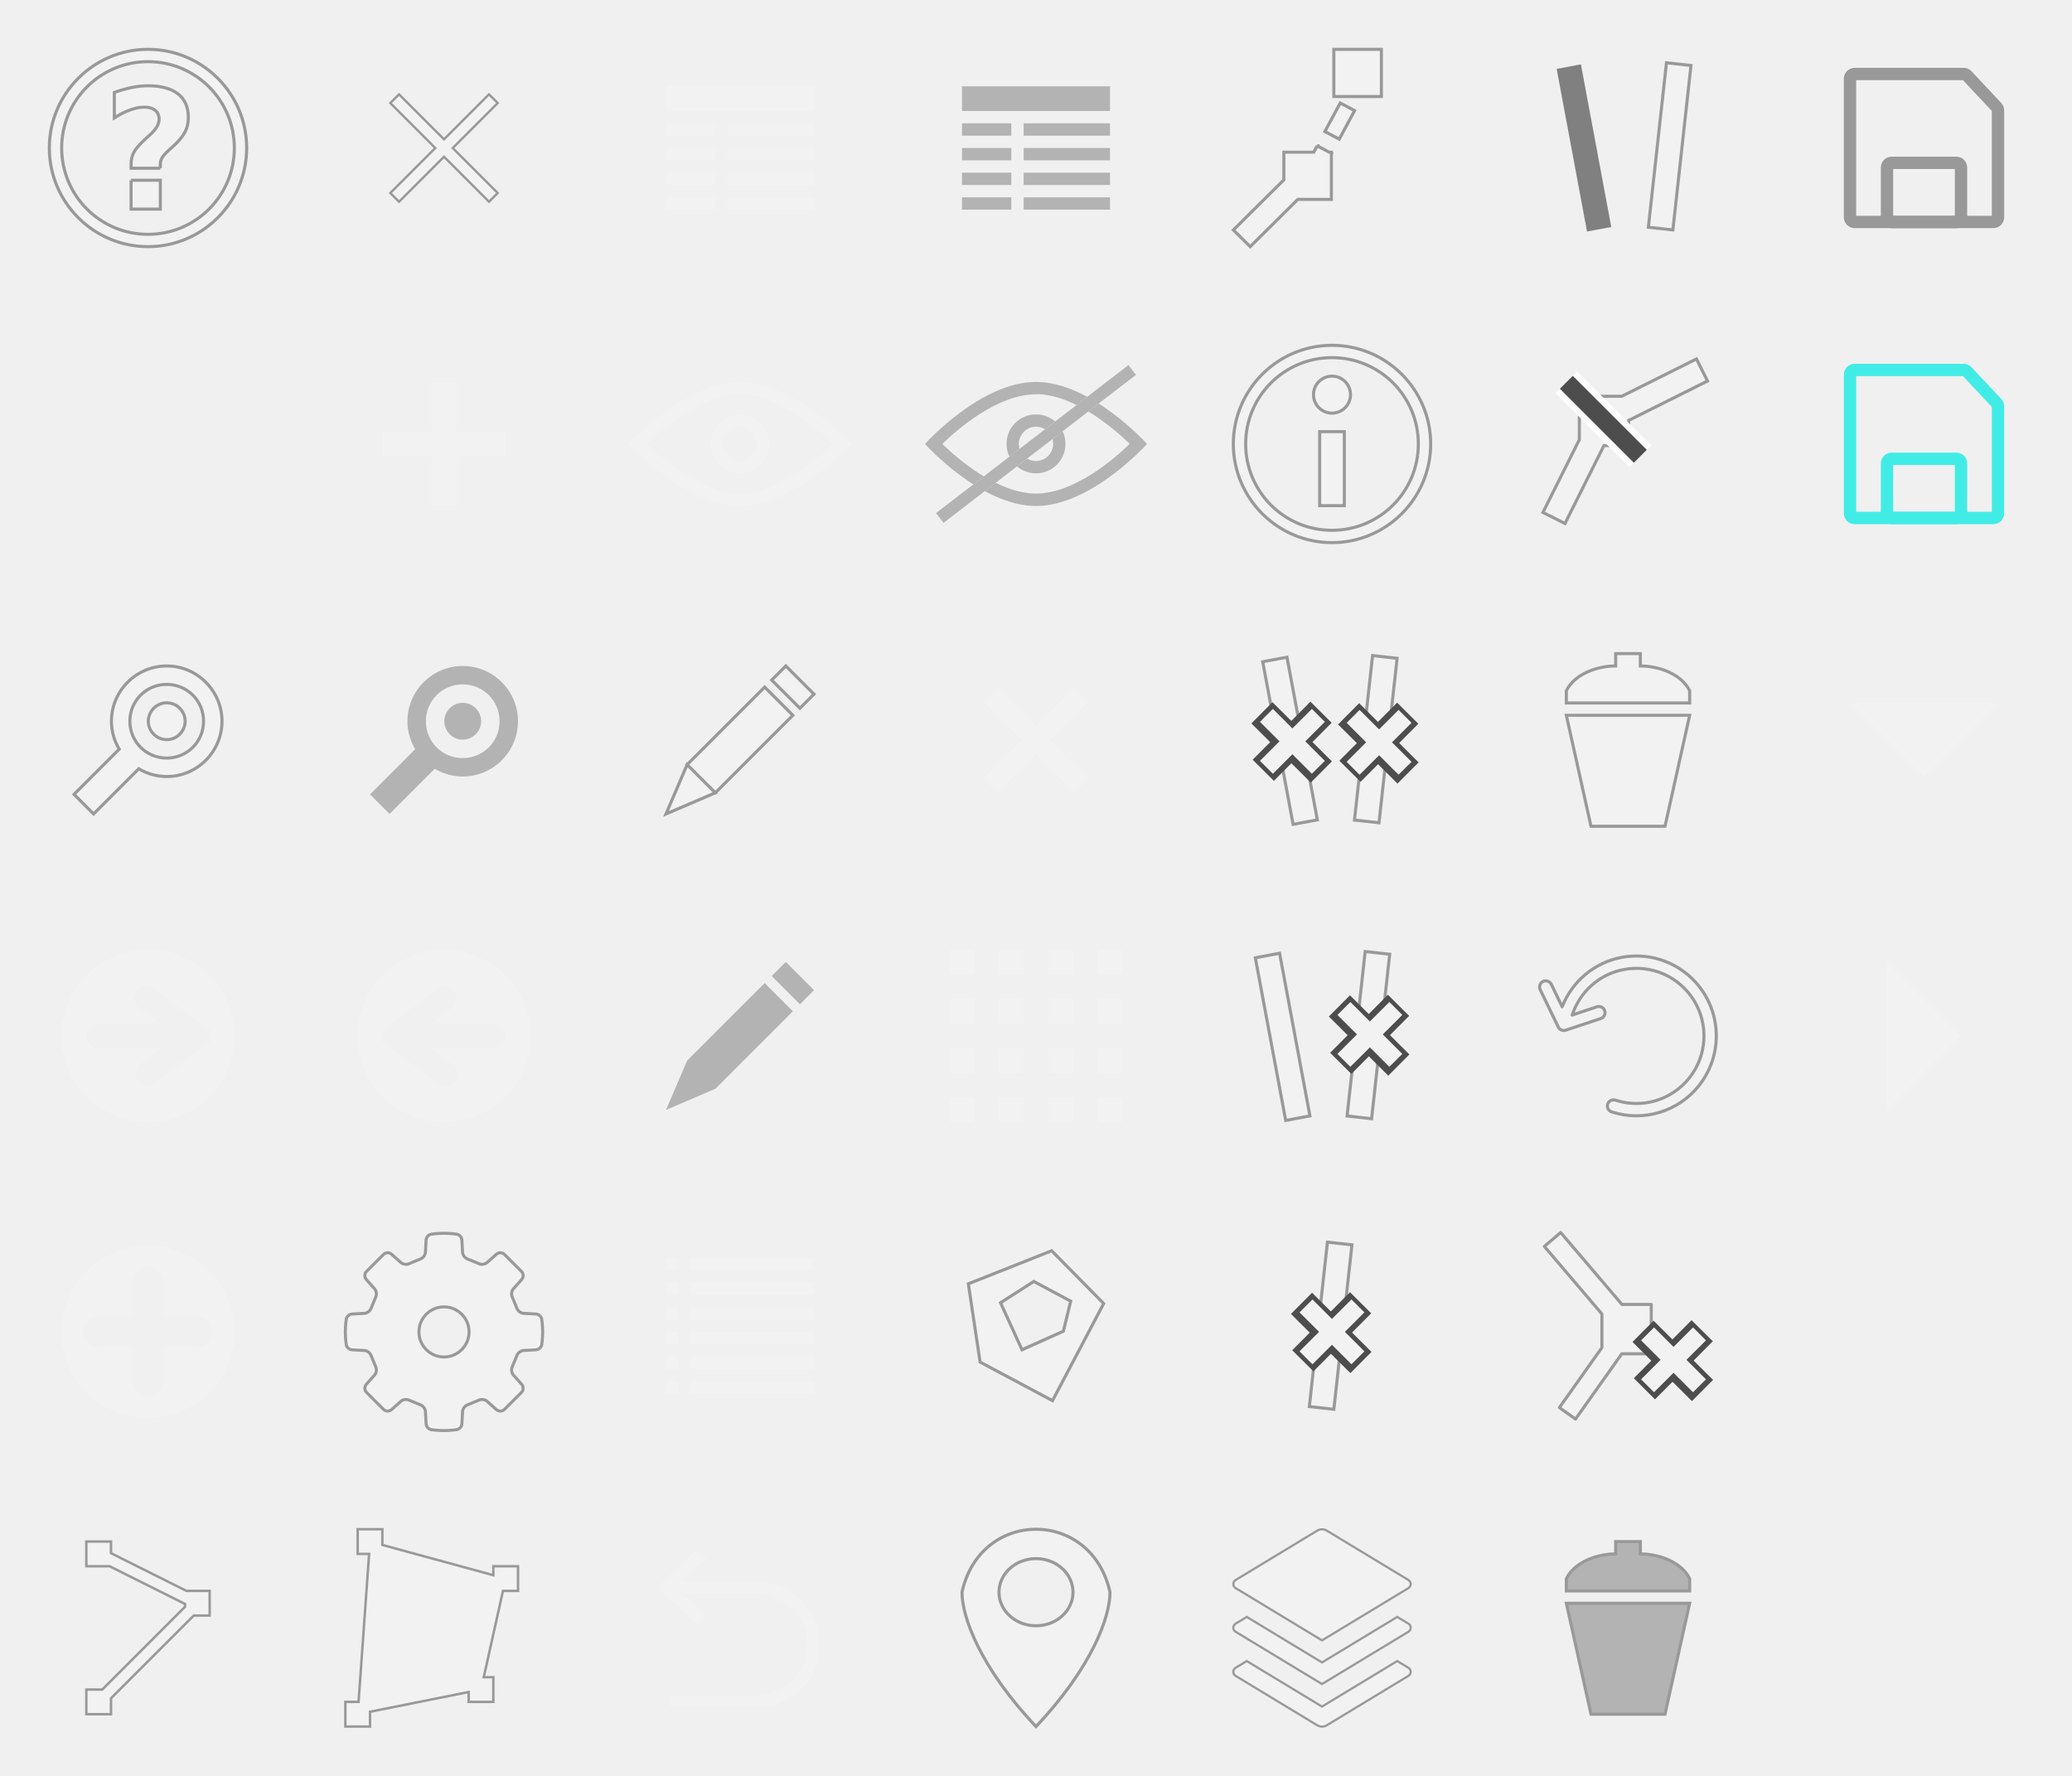
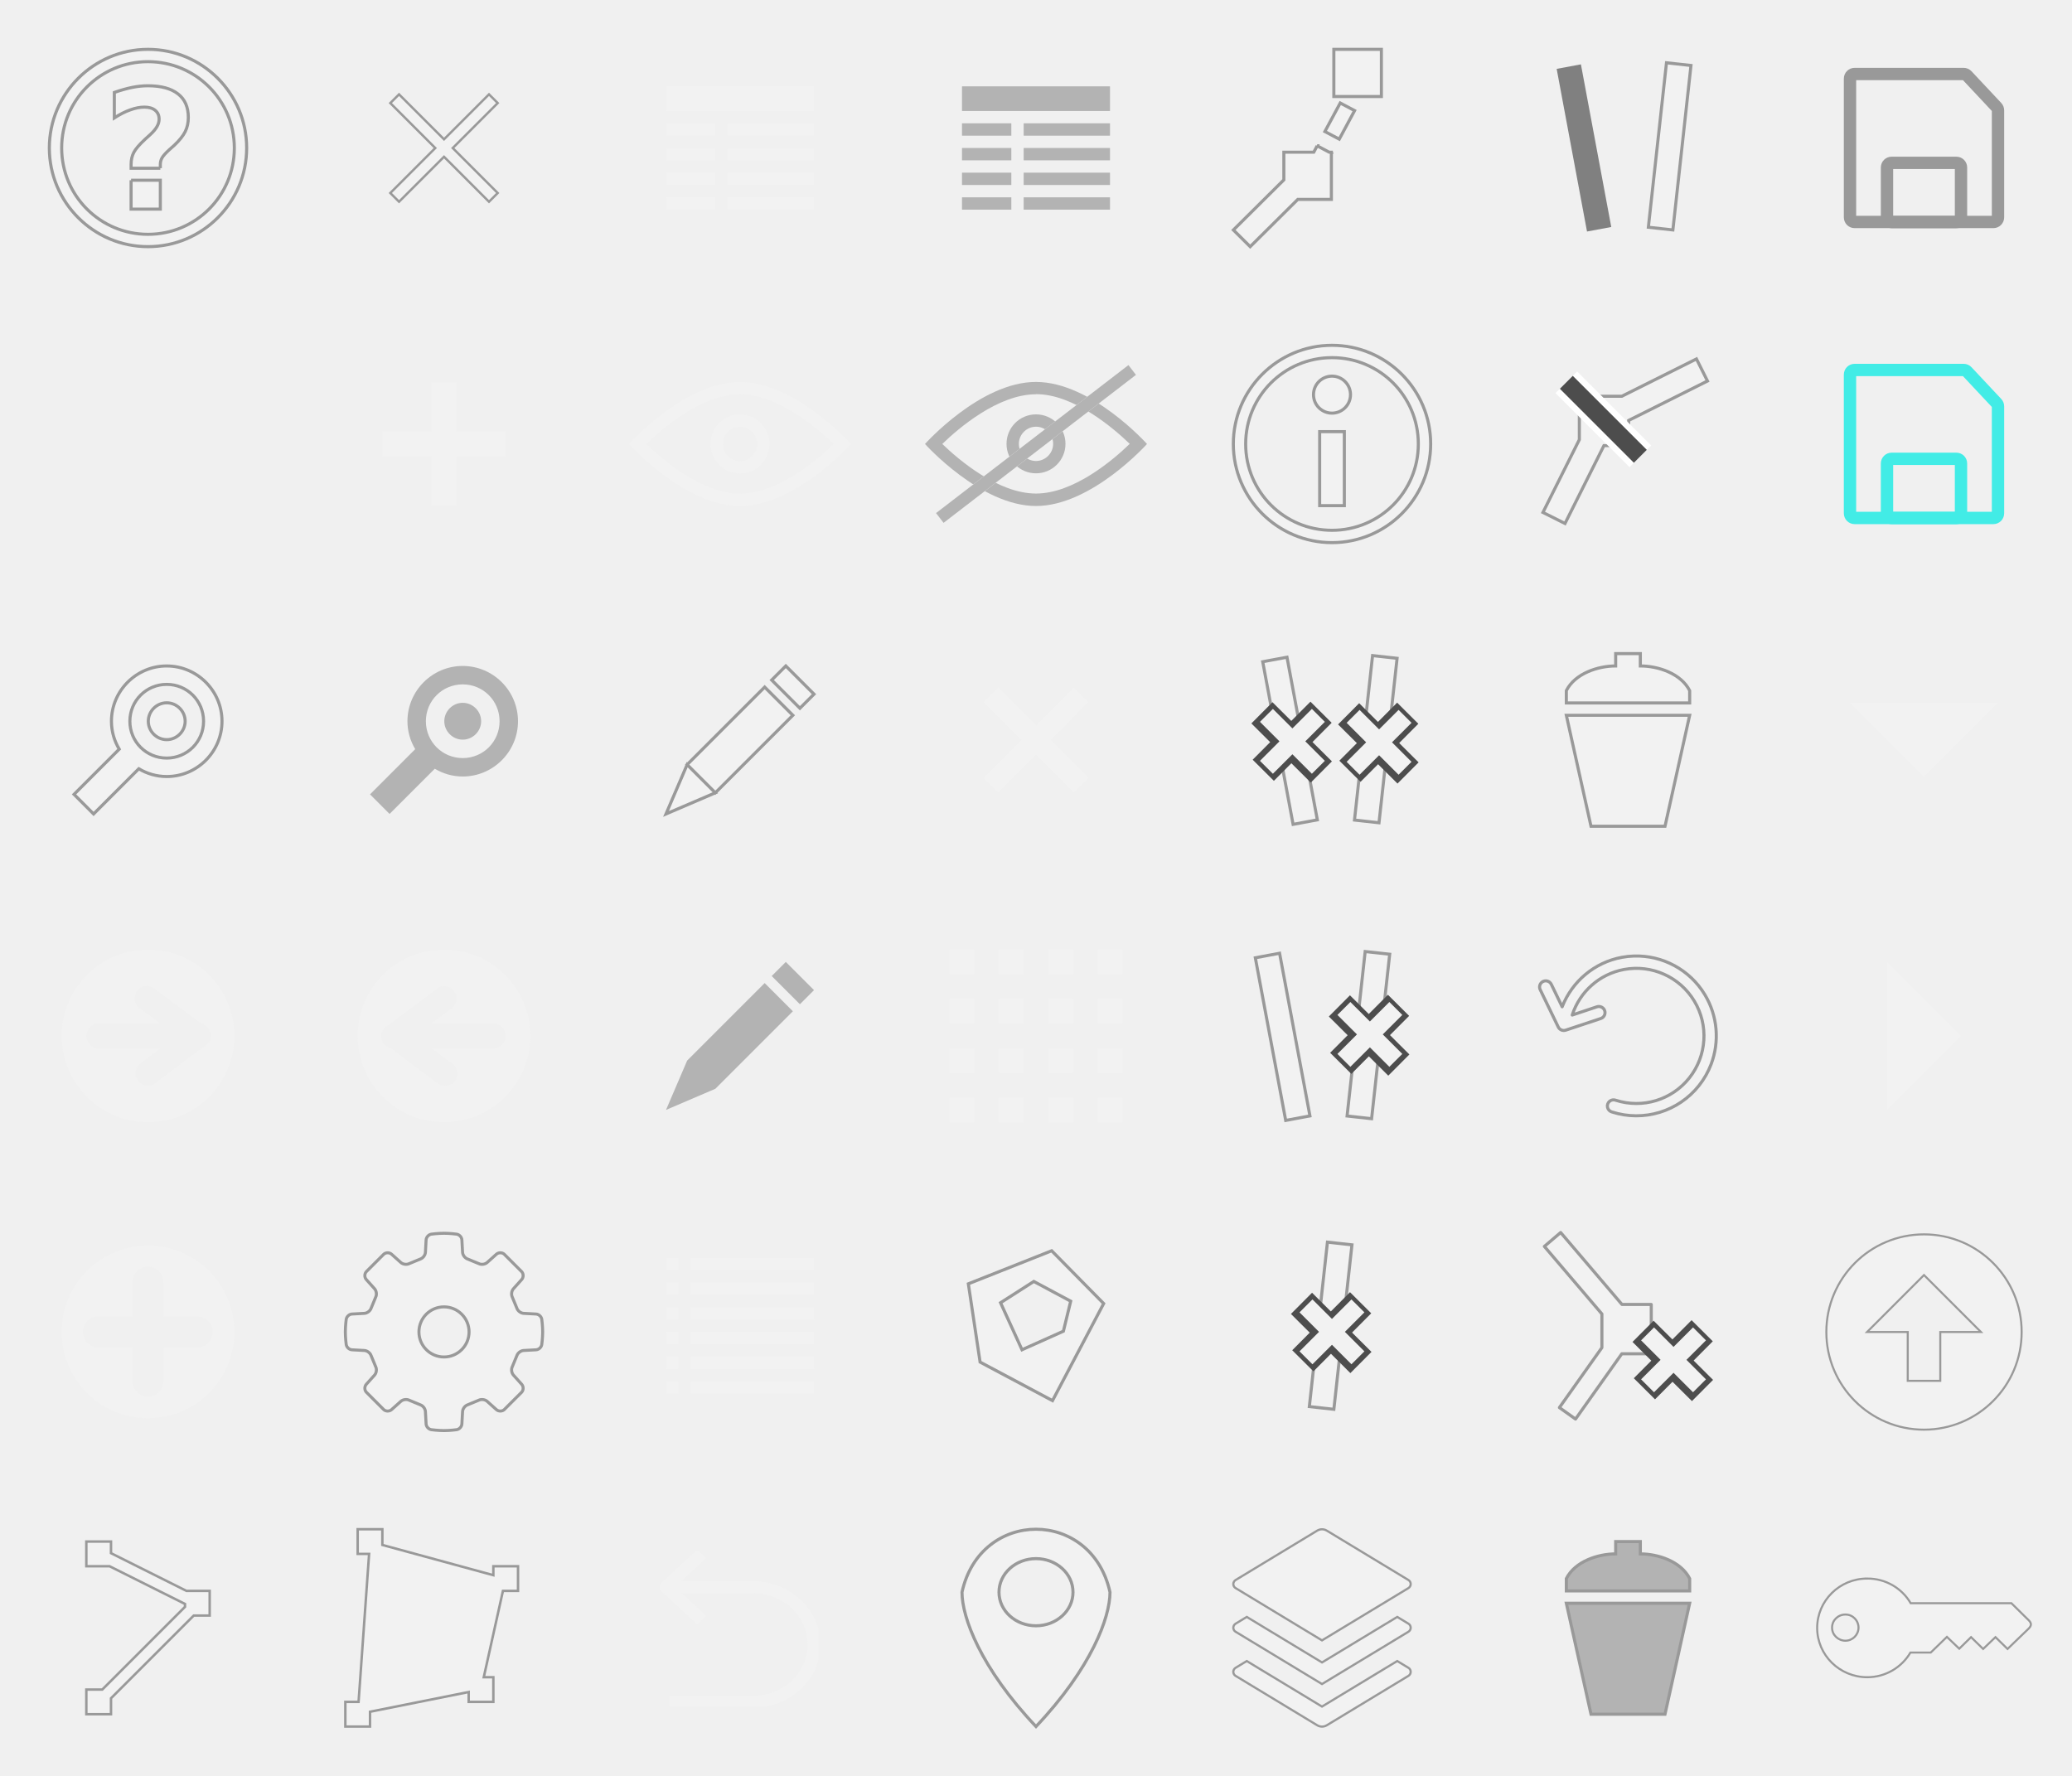
<svg xmlns="http://www.w3.org/2000/svg" id="svg2" width="168" height="144" version="1.1">
  <defs id="defs4">
    <clipPath id="clip0_241_10857">
      <rect id="rect586" width="18.05" height="19.01" fill="#fff" />
    </clipPath>
    <clipPath id="clip0_576_2753">
      <rect id="rect2" width="18" height="10.07" fill="#fff" />
    </clipPath>
    <clipPath id="clip0_588_799">
      <rect id="rect4" width="18" height="12.79" fill="#fff" />
    </clipPath>
  </defs>
  <g id="layer1" transform="translate(0 -812.36)">
    <text id="text4457" x="5.787" y="897.808" fill="#000000" font-family="sans-serif" letter-spacing="0px" word-spacing="0px" style="line-height:0%" xml:space="preserve">
      <tspan id="tspan4459" x="5.787" y="897.808" font-family="sans-serif" font-size="40px" style="line-height:1.25"> </tspan>
    </text>
    <g id="g3001" transform="translate(-23.256 -119.39)">
      <path id="path3014" d="m35.256 935.75c-4.412 0-8 3.588-8 8 0 4.412 3.588 8 8 8s8-3.588 8-8c0-4.412-3.588-8-8-8zm0 1c3.872 0 7 3.128 7 7 0 3.872-3.128 7-7 7s-7-3.128-7-7c0-3.872 3.128-7 7-7z" color="#000000" color-rendering="auto" fill="#f2f2f2" image-rendering="auto" shape-rendering="auto" solid-color="#000000" stroke="#999" stroke-width=".25" style="isolation:auto;mix-blend-mode:normal;text-decoration-color:#000000;text-decoration-line:none;text-decoration-style:solid;text-indent:0;text-transform:none;white-space:normal" />
      <g id="text3784" transform="translate(27.256 -100.61)" fill="#4d4d4d">
        <path id="path3789" d="m9 1046h-2.37v-0.322c0-0.36 0.072-0.677 0.217-0.954 0.144-0.281 0.449-0.636 0.912-1.066l0.42-0.382c0.249-0.228 0.431-0.443 0.545-0.645 0.118-0.202 0.177-0.404 0.177-0.605-4.6e-6 -0.307-0.105-0.546-0.315-0.717-0.21-0.176-0.503-0.263-0.88-0.263-0.354 0-0.737 0.075-1.149 0.224-0.411 0.145-0.84 0.362-1.287 0.651v-2.066c0.53-0.184 1.013-0.32 1.451-0.408 0.438-0.088 0.86-0.132 1.267-0.132 1.068 0 1.882 0.219 2.442 0.658 0.56 0.434 0.84 1.07 0.84 1.908-7e-6 0.43-0.085 0.816-0.256 1.158-0.171 0.338-0.462 0.702-0.873 1.092l-0.42 0.375c-0.298 0.272-0.492 0.491-0.584 0.658-0.092 0.162-0.138 0.342-0.138 0.539v0.296m-2.37 0.974h2.37v2.342h-2.37v-2.342" fill="#f2f2f2" stroke="#999" stroke-width=".25" />
      </g>
    </g>
    <path id="table" d="m78 819.36v2h12v-2zm0 3v1h4v-1zm5 0v1h7v-1zm-5 2v1h4v-1zm5 0v1h7v-1zm-5 2v1h4v-1zm5 0v1h7v-1zm-5 2v1h4v-1zm5 0v1h7v-1z" fill="#b3b3b3" />
    <path id="rect5280" d="m35 843.36v4h-4v2h4v4h2v-4h4v-2h-4v-4z" fill="#f2f2f2" />
    <path id="path4354" d="m13.518 866.36c-2.467 0-4.482 2.016-4.482 4.483 0 0.83 0.234 1.596 0.63 2.265l-3.665 3.665 1.587 1.588 3.665-3.665c0.668 0.397 1.435 0.63 2.265 0.63 2.467 0 4.482-2.016 4.482-4.482 0-2.467-2.016-4.483-4.482-4.483zm0 1.494c1.659 0 2.988 1.329 2.988 2.988 0 1.659-1.329 2.988-2.988 2.988s-2.988-1.329-2.988-2.988c0-1.659 1.329-2.988 2.988-2.988zm0 1.494c-0.816 0-1.494 0.678-1.494 1.494s0.678 1.494 1.494 1.494 1.494-0.678 1.494-1.494-0.678-1.494-1.494-1.494z" color="#000000" fill="#f2f2f2" stroke="#999" stroke-width=".25" style="text-decoration-line:none;text-indent:0;text-transform:none" />
    <path id="path4392" d="m37.518 866.36c-2.467 0-4.482 2.016-4.482 4.482 0 0.83 0.234 1.596 0.63 2.264l-3.665 3.666 1.587 1.587 3.665-3.665c0.668 0.397 1.435 0.63 2.265 0.63 2.467 0 4.482-2.016 4.482-4.482s-2.016-4.482-4.482-4.482zm0 1.494c1.659 0 2.988 1.329 2.988 2.988s-1.329 2.988-2.988 2.988-2.988-1.329-2.988-2.988 1.329-2.988 2.988-2.988zm0 1.494c-0.816 0-1.494 0.678-1.494 1.494s0.678 1.494 1.494 1.494 1.494-0.678 1.494-1.494-0.678-1.494-1.494-1.494z" color="#000000" fill="#b3b3b3" style="text-decoration-line:none;text-indent:0;text-transform:none" />
    <path id="path5321" d="m36 889.36c-3.866 0-7 3.134-7 7 0 3.866 3.134 7 7 7s7-3.134 7-7c0-3.866-3.134-7-7-7zm-0.156 2.969a1 1 0 0 1 0.094 0 1 1 0 0 1 0.656 1.812l-1.625 1.219h5.031a1 1 0 1 1 0 2h-5l1.594 1.188a1 1 0 1 1-1.188 1.594l-3.719-2.781a1.004 1.004 0 0 1-0.156-1.906l3.875-2.906a1 1 0 0 1 0.438-0.219z" fill="#f2f2f2" />
    <path id="path5338" d="m12 903.36c3.866 0 7-3.134 7-7 0-3.866-3.134-7-7-7s-7 3.134-7 7c0 3.866 3.134 7 7 7zm0.156-2.969a1 1 0 0 1-0.094 0 1 1 0 0 1-0.656-1.812l1.625-1.219h-5.031a1 1 0 1 1 0-2h5l-1.594-1.188a1 1 0 1 1 1.188-1.594l3.719 2.781a1.004 1.004 0 0 1 0.156 1.906l-3.875 2.906a1 1 0 0 1-0.438 0.219z" fill="#f2f2f2" />
    <path id="path5340" d="m12 913.36c-3.866 0-7 3.134-7 7 0 3.866 3.134 7 7 7s7-3.134 7-7c0-3.866-3.134-7-7-7zm-0.156 1.719a1.25 1.25 0 0 1 0.125 0 1.25 1.25 0 0 1 1.281 1.281v2.75h2.75a1.25 1.25 0 1 1 0 2.5h-2.75v2.75a1.25 1.25 0 1 1-2.5 0v-2.75h-2.75a1.252 1.252 0 0 1-0.125-2.5 1.25 1.25 0 0 1 0.125 0h2.75v-2.75a1.25 1.25 0 0 1 1.094-1.281z" fill="#f2f2f2" />
    <path id="table-5" d="m54 819.36v2h12v-2zm0 3v1h4v-1zm5 0v1h7v-1zm-5 2v1h4v-1zm5 0v1h7v-1zm-5 2v1h4v-1zm5 0v1h7v-1zm-5 2v1h4v-1zm5 0v1h7v-1z" fill="#f2f2f2" />
    <path id="path3684" d="m63.714 866.36-1.143 1.143 2.286 2.286 1.143-1.143zm-1.714 1.714-6.286 6.286 2.286 2.286 6.286-6.286zm-6.286 6.286-1.714 4 4-1.714z" fill="#f2f2f2" stroke="#999" stroke-width=".25" />
    <text id="text4457-6" x="41.647" y="916.797" fill="#000000" font-family="sans-serif" letter-spacing="0px" word-spacing="0px" style="line-height:0%" xml:space="preserve">
      <tspan id="tspan4459-6" x="41.647" y="916.797" font-family="sans-serif" font-size="30.476px" style="line-height:1.25"> </tspan>
    </text>
    <g id="text4356-2" transform="translate(44 -124)" fill="#fff">
      <path id="path4384-2" d="m35.742 999.44 3.076-3.076-3.066-3.066 1.191-1.191 3.066 3.066 3.057-3.057 1.172 1.182-3.047 3.057 3.066 3.066-1.191 1.191-3.066-3.066-3.076 3.076-1.182-1.182" fill="#f2f2f2" />
    </g>
    <path id="path3684-2" d="m63.714 890.36-1.143 1.143 2.286 2.286 1.143-1.143zm-1.714 1.714-6.286 6.286 2.286 2.286 6.286-6.286zm-6.286 6.286-1.714 4 4-1.714z" fill="#b3b3b3" />
    <path id="table-5-8-8-6-1" d="m54 914.36v1h1v-1zm2 0v1h10v-1zm-2 2v1h1v-1zm2 0v1h10v-1zm-2 2v1h1v-1zm2 0v1h10v-1zm-2 2v1h1v-1zm2 0v1h10v-1zm-2 2v1h1v-1zm2 0v1h10v-1zm-2 2v1h1v-1zm2 0v1h10v-1z" fill="#f2f2f2" />
    <circle id="path3764" cx="108" cy="844.36" r="1.5" fill="#f2f2f2" stroke="#999" stroke-width=".25" />
    <path id="rect4274" d="m107 847.36h2v6h-2z" fill="#f2f2f2" stroke="#999" stroke-width=".25" />
    <g id="g4717" transform="translate(-54.789 -114.48)">
      <path id="path3862" transform="translate(-1.2108 854.84)" d="m141.27 173.42-6.756 2.68 0.953 6.346 5.871 3.127 4.148-7.873zm-1.447 2.488 2.99 1.602-0.592 2.432-3.357 1.504-1.738-3.811z" fill="#f2f2f2" fill-rule="evenodd" stroke="#999" stroke-width=".25" />
    </g>
    <path id="delete-30" d="m131 865.36v1c-1.429 0-3.286 0.6-4 2v1h10v-1c-0.714-1.4-2.571-2-4-2v-1zm-4 5 2 9h6l2-9z" fill="#f2f2f2" stroke="#999" stroke-width=".25" />
    <g id="g4797" transform="translate(-70.26 -96.674)">
      <path id="path4349-2-2-9-3-8" d="m180.95 986.19-1.467 13.336 1.988 0.219 1.467-13.336z" color="#000000" color-rendering="auto" fill="#f2f2f2" fill-rule="evenodd" image-rendering="auto" shape-rendering="auto" solid-color="#000000" stroke="#999" stroke-width=".25" style="isolation:auto;mix-blend-mode:normal;text-decoration-color:#000000;text-decoration-line:none;text-decoration-style:solid;text-indent:0;text-transform:none;white-space:normal" />
      <path id="path4349-2-2-3-3" d="m174.01 986.33-1.967 0.367 2.463 13.188 1.965-0.367z" color="#000000" color-rendering="auto" fill="#f2f2f2" fill-rule="evenodd" image-rendering="auto" shape-rendering="auto" solid-color="#000000" stroke="#999" stroke-width=".25" style="isolation:auto;mix-blend-mode:normal;text-decoration-color:#000000;text-decoration-line:none;text-decoration-style:solid;text-indent:0;text-transform:none;white-space:normal" />
      <g id="g4621" />
    </g>
    <path id="path4349-2-2-9-3-8-3" d="m111.29 865.52-1.467 13.336 1.988 0.219 1.467-13.336z" color="#000000" color-rendering="auto" fill="#f2f2f2" fill-rule="evenodd" image-rendering="auto" shape-rendering="auto" solid-color="#000000" stroke="#999" stroke-width=".25" style="isolation:auto;mix-blend-mode:normal;text-decoration-color:#000000;text-decoration-line:none;text-decoration-style:solid;text-indent:0;text-transform:none;white-space:normal" />
    <path id="path4349-2-2-3-3-8" d="m104.35 865.65-1.967 0.367 2.463 13.188 1.965-0.367z" color="#000000" color-rendering="auto" fill="#f2f2f2" fill-rule="evenodd" image-rendering="auto" shape-rendering="auto" solid-color="#000000" stroke="#999" stroke-width=".25" style="isolation:auto;mix-blend-mode:normal;text-decoration-color:#000000;text-decoration-line:none;text-decoration-style:solid;text-indent:0;text-transform:none;white-space:normal" />
    <path id="path4349-2-2-9-3-8-7" d="m107.63 913.08-1.467 13.336 1.988 0.219 1.467-13.336z" color="#000000" color-rendering="auto" fill="#f2f2f2" fill-rule="evenodd" image-rendering="auto" shape-rendering="auto" solid-color="#000000" stroke="#999" stroke-width=".25" style="isolation:auto;mix-blend-mode:normal;text-decoration-color:#000000;text-decoration-line:none;text-decoration-style:solid;text-indent:0;text-transform:none;white-space:normal" />
    <path id="rect4918" d="m126.54 912.3-1.322 1.127 4.666 5.477v2.731l-3.447 4.861 1.309 0.93 3.752-5.293h2.387v-4h-2.375z" fill="#f2f2f2" stroke="#999" stroke-linecap="round" stroke-linejoin="round" stroke-width=".25" />
    <g id="g4621-0-6" transform="translate(-45.69 -70.017)" fill="#4d4d4d">
      <g id="g4400-8-39-2-3-1-1-8" transform="matrix(.57449 0 0 .57449 77.91 445.57)" fill-rule="evenodd" stroke="#4d4d4d" stroke-width="4.224">
        <path id="path4353-1-6-1-3-6-5-5" d="m175.81 948.25 8.389 8.35" />
        <path id="path4355-9-7-1-7-3-31-4" d="m176 956.36 8.155-8.194" />
      </g>
      <g id="g4400-8-39-2-3-3-7" transform="matrix(.52631 0 0 .52631 86.649 491.41)" stroke="#000" stroke-width="2.816">
        <path id="path4353-1-6-1-3-3-9" transform="matrix(1.9 0 0 1.9 -245.02 606.04)" d="m222.11 179.64-1.049 1.049 1.582 1.58-1.582 1.582 1.049 1.047 1.582-1.58 1.58 1.58 1.049-1.047-1.582-1.582 1.582-1.58-1.049-1.049-1.58 1.58z" color="#000000" color-rendering="auto" fill="#f2f2f2" fill-rule="evenodd" image-rendering="auto" shape-rendering="auto" solid-color="#000000" stroke="none" style="isolation:auto;mix-blend-mode:normal;text-decoration-color:#000000;text-decoration-line:none;text-decoration-style:solid;text-indent:0;text-transform:none;white-space:normal" />
      </g>
    </g>
    <path id="path4873" d="m108.15 816.36v3.827h3.854v-3.827zm0.518 4.352-1.246 2.313 1.167 0.618 1.244-2.315zm-1.869 3.472-0.277 0.516h-2.426v2.244l-4.092 4.064 1.363 1.353 3.862-3.834h2.721v-3.696l0.015-0.028-0.015-8e-3v-0.095h-0.179l-0.973-0.516z" color="#000000" color-rendering="auto" fill="#f2f2f2" fill-rule="evenodd" image-rendering="auto" shape-rendering="auto" solid-color="#000000" stroke="#999" stroke-width=".25" style="isolation:auto;mix-blend-mode:normal;text-decoration-color:#000000;text-decoration-line:none;text-decoration-style:solid;text-indent:0;text-transform:none;white-space:normal" />
    <g id="g4244" transform="matrix(.51357 -.54309 .54309 .51357 -518.02 506.23)">
      <path id="path4240" transform="matrix(.91922 .97205 -.97205 .91922 152.14 647.93)" d="m220.49 133.52c-0.33 0.01-0.662 0.046-0.994 0.107-2.225 0.414-4.027 1.958-4.832 4.01l-0.877-1.816a0.5 0.5 0 0 0-0.834-0.113 0.5 0.5 0 0 0-0.066 0.549l1.459 3.019a0.5 0.5 0 0 0 0.607 0.256l2.844-0.945a0.5 0.5 0 1 0-0.316-0.949l-2.002 0.668c0.613-1.89 2.207-3.324 4.201-3.695 2.247-0.418 4.515 0.599 5.695 2.557 1.181 1.958 1.022 4.438-0.396 6.231-1.419 1.793-3.796 2.515-5.973 1.816a0.5 0.5 0 1 0-0.305 0.951c2.57 0.825 5.387-0.029 7.062-2.147 0.419-0.529 0.745-1.111 0.977-1.721 0.694-1.828 0.536-3.915-0.51-5.648-1.22-2.023-3.429-3.198-5.74-3.129z" color="#000000" color-rendering="auto" fill="#f2f2f2" image-rendering="auto" shape-rendering="auto" solid-color="#000000" stroke="#999" stroke-linecap="round" stroke-linejoin="round" stroke-width=".25" style="isolation:auto;mix-blend-mode:normal;text-decoration-color:#000000;text-decoration-line:none;text-decoration-style:solid;text-indent:0;text-transform:none;white-space:normal" />
    </g>
    <g id="delete-vertex" transform="translate(-90,-64)">
      <path id="path4349-2-2-9-3-8-3-5" transform="translate(0 852.36)" d="m227.55 53.105-6.055 3.027h-3.441v3.518l-2.951 5.902 1.789 0.895 3.156-6.314h2.006v-2.043l6.391-3.195z" color="#000000" color-rendering="auto" fill="#f2f2f2" image-rendering="auto" shape-rendering="auto" solid-color="#000000" stroke="#999" stroke-width=".25" style="isolation:auto;mix-blend-mode:normal;text-decoration-color:#000000;text-decoration-line:none;text-decoration-style:solid;text-indent:0;text-transform:none;white-space:normal" />
      <path id="path4353-1-6-1-3-5-1-9" d="m217 907.36 6 6" fill="none" stroke="#fff" stroke-width="2.482" />
      <path id="path4353-1-6-1-3-5-1" d="m217 907.36 6 6" fill="none" stroke="#4d4d4d" stroke-width="1.482" />
    </g>
    <g id="split-line">
      <path id="path4349-2-2-9-3-8-9" d="m135.12 817.45-1.469 13.336 1.988 0.219 1.467-13.336z" color="#000000" color-rendering="auto" fill="#f2f2f2" image-rendering="auto" shape-rendering="auto" solid-color="#000000" stroke="#999" stroke-width=".25" style="isolation:auto;mix-blend-mode:normal;text-decoration-color:#000000;text-decoration-line:none;text-decoration-style:solid;text-indent:0;text-transform:none;white-space:normal" />
      <path id="path4349-2-2-3-3-3" d="m129.66 830.95-2.461-13.189" fill="none" stroke="#808080" stroke-width="2" />
    </g>
    <g id="g4621-0-6-2" transform="translate(-73.385 -72.287)" fill="#4d4d4d">
      <g id="g4400-8-39-2-3-1-1-8-9" transform="matrix(.57449 0 0 .57449 77.91 445.57)" fill-rule="evenodd" stroke="#4d4d4d" stroke-width="4.224">
        <path id="path4353-1-6-1-3-6-5-5-7" d="m175.81 948.25 8.389 8.35" />
        <path id="path4355-9-7-1-7-3-31-4-6" d="m176 956.36 8.155-8.194" />
      </g>
      <g id="g4400-8-39-2-3-3-7-9" transform="matrix(.52631 0 0 .52631 86.649 491.41)" stroke="#000" stroke-width="2.816">
        <path id="path4353-1-6-1-3-3-9-1" transform="matrix(1.9 0 0 1.9 -245.02 606.04)" d="m222.11 179.64-1.049 1.049 1.582 1.58-1.582 1.582 1.049 1.047 1.582-1.58 1.58 1.58 1.049-1.047-1.582-1.582 1.582-1.58-1.049-1.049-1.58 1.58z" color="#000000" color-rendering="auto" fill="#f2f2f2" fill-rule="evenodd" image-rendering="auto" shape-rendering="auto" solid-color="#000000" stroke="none" style="isolation:auto;mix-blend-mode:normal;text-decoration-color:#000000;text-decoration-line:none;text-decoration-style:solid;text-indent:0;text-transform:none;white-space:normal" />
      </g>
    </g>
    <g id="g4621-0-6-9" transform="translate(-70.311 -96.405)" fill="#4d4d4d">
      <g id="g4400-8-39-2-3-1-1-8-0" transform="matrix(.57449 0 0 .57449 77.91 445.57)" fill-rule="evenodd" stroke="#4d4d4d" stroke-width="4.224">
        <path id="path4353-1-6-1-3-6-5-5-4" d="m175.81 948.25 8.389 8.35" />
        <path id="path4355-9-7-1-7-3-31-4-9" d="m176 956.36 8.155-8.194" />
      </g>
      <g id="g4400-8-39-2-3-3-7-8" transform="matrix(.52631 0 0 .52631 86.649 491.41)" stroke="#000" stroke-width="2.816">
        <path id="path4353-1-6-1-3-3-9-4" transform="matrix(1.9 0 0 1.9 -245.02 606.04)" d="m222.11 179.64-1.049 1.049 1.582 1.58-1.582 1.582 1.049 1.047 1.582-1.58 1.58 1.58 1.049-1.047-1.582-1.582 1.582-1.58-1.049-1.049-1.58 1.58z" color="#000000" color-rendering="auto" fill="#f2f2f2" fill-rule="evenodd" image-rendering="auto" shape-rendering="auto" solid-color="#000000" stroke="none" style="isolation:auto;mix-blend-mode:normal;text-decoration-color:#000000;text-decoration-line:none;text-decoration-style:solid;text-indent:0;text-transform:none;white-space:normal" />
      </g>
    </g>
    <g id="g4621-0-6-0" transform="translate(-69.564 -120.09)" fill="#4d4d4d">
      <g id="g4400-8-39-2-3-1-1-8-2" transform="matrix(.57449 0 0 .57449 77.91 445.57)" fill-rule="evenodd" stroke="#4d4d4d" stroke-width="4.224">
        <path id="path4353-1-6-1-3-6-5-5-5" d="m175.81 948.25 8.389 8.35" />
        <path id="path4355-9-7-1-7-3-31-4-69" d="m176 956.36 8.155-8.194" />
      </g>
      <g id="g4400-8-39-2-3-3-7-2" transform="matrix(.52631 0 0 .52631 86.649 491.41)" stroke="#000" stroke-width="2.816">
        <path id="path4353-1-6-1-3-3-9-8" transform="matrix(1.9 0 0 1.9 -245.02 606.04)" d="m222.11 179.64-1.049 1.049 1.582 1.58-1.582 1.582 1.049 1.047 1.582-1.58 1.58 1.58 1.049-1.047-1.582-1.582 1.582-1.58-1.049-1.049-1.58 1.58z" color="#000000" color-rendering="auto" fill="#f2f2f2" fill-rule="evenodd" image-rendering="auto" shape-rendering="auto" solid-color="#000000" stroke="none" style="isolation:auto;mix-blend-mode:normal;text-decoration-color:#000000;text-decoration-line:none;text-decoration-style:solid;text-indent:0;text-transform:none;white-space:normal" />
      </g>
    </g>
    <g id="g4621-0-6-5" transform="translate(-76.593 -120.17)" fill="#4d4d4d">
      <g id="g4400-8-39-2-3-1-1-8-6" transform="matrix(.57449 0 0 .57449 77.91 445.57)" fill-rule="evenodd" stroke="#4d4d4d" stroke-width="4.224">
        <path id="path4353-1-6-1-3-6-5-5-2" d="m175.81 948.25 8.389 8.35" />
        <path id="path4355-9-7-1-7-3-31-4-0" d="m176 956.36 8.155-8.194" />
      </g>
      <g id="g4400-8-39-2-3-3-7-0" transform="matrix(.52631 0 0 .52631 86.649 491.41)" stroke="#000" stroke-width="2.816">
        <path id="path4353-1-6-1-3-3-9-6" transform="matrix(1.9 0 0 1.9 -245.02 606.04)" d="m222.11 179.64-1.049 1.049 1.582 1.58-1.582 1.582 1.049 1.047 1.582-1.58 1.58 1.58 1.049-1.047-1.582-1.582 1.582-1.58-1.049-1.049-1.58 1.58z" color="#000000" color-rendering="auto" fill="#f2f2f2" fill-rule="evenodd" image-rendering="auto" shape-rendering="auto" solid-color="#000000" stroke="none" style="isolation:auto;mix-blend-mode:normal;text-decoration-color:#000000;text-decoration-line:none;text-decoration-style:solid;text-indent:0;text-transform:none;white-space:normal" />
      </g>
    </g>
    <path id="path3014-4" d="m108 840.36c-4.412 0-8 3.588-8 8 0 4.412 3.588 8 8 8s8-3.588 8-8c0-4.412-3.588-8-8-8zm0 1c3.872 0 7 3.128 7 7 0 3.872-3.128 7-7 7s-7-3.128-7-7c0-3.872 3.128-7 7-7z" color="#000000" color-rendering="auto" fill="#f2f2f2" image-rendering="auto" shape-rendering="auto" solid-color="#000000" stroke="#999" stroke-width=".25" style="isolation:auto;mix-blend-mode:normal;text-decoration-color:#000000;text-decoration-line:none;text-decoration-style:solid;text-indent:0;text-transform:none;white-space:normal" />
    <rect id="rect4237" x="77" y="889.36" width="2" height="2" fill="#f2f2f2" />
    <rect id="rect4239" x="81" y="889.36" width="2" height="2" fill="#f2f2f2" />
    <rect id="rect4241" x="85" y="889.36" width="2" height="2" fill="#f2f2f2" />
    <rect id="rect4243" x="89" y="889.36" width="2" height="2" fill="#f2f2f2" />
    <rect id="rect4237-6" x="77" y="893.36" width="2" height="2" fill="#f2f2f2" />
    <rect id="rect4239-3" x="81" y="893.36" width="2" height="2" fill="#f2f2f2" />
    <rect id="rect4241-8" x="85" y="893.36" width="2" height="2" fill="#f2f2f2" />
    <rect id="rect4243-2" x="89" y="893.36" width="2" height="2" fill="#f2f2f2" />
    <rect id="rect4237-1" x="77" y="897.36" width="2" height="2" fill="#f2f2f2" />
    <rect id="rect4239-5" x="81" y="897.36" width="2" height="2" fill="#f2f2f2" />
    <rect id="rect4241-82" x="85" y="897.36" width="2" height="2" fill="#f2f2f2" />
    <rect id="rect4243-5" x="89" y="897.36" width="2" height="2" fill="#f2f2f2" />
    <rect id="rect4237-6-6" x="77" y="901.36" width="2" height="2" fill="#f2f2f2" />
    <rect id="rect4239-3-7" x="81" y="901.36" width="2" height="2" fill="#f2f2f2" />
    <rect id="rect4241-8-2" x="85" y="901.36" width="2" height="2" fill="#f2f2f2" />
    <rect id="rect4243-2-5" x="89" y="901.36" width="2" height="2" fill="#f2f2f2" />
    <path id="delete-30-7" d="m131 937.36v1c-1.429 0-3.286 0.6-4 2v1h10v-1c-0.714-1.4-2.571-2-4-2v-1zm-4 5 2 9h6l2-9z" fill="#b3b3b3" stroke="#999" stroke-width=".25" />
    <path id="path437" d="m113.29 943.47 0.907 0.549c0.179 0.108 0.237 0.342 0.129 0.522-0.032 0.053-0.076 0.098-0.129 0.131l-7.007 4.241-7.007-4.241c-0.179-0.108-0.237-0.342-0.129-0.522 0.032-0.054 0.076-0.098 0.129-0.131l0.907-0.549 6.1 3.692zm0 3.578 0.907 0.549c0.179 0.108 0.237 0.342 0.129 0.522-0.032 0.053-0.076 0.098-0.129 0.131l-6.619 4.006c-0.239 0.145-0.538 0.145-0.777 0l-6.619-4.006c-0.179-0.108-0.237-0.342-0.129-0.522 0.032-0.054 0.076-0.098 0.129-0.131l0.907-0.549 6.1 3.692zm-5.712-10.575 6.619 4.006c0.179 0.108 0.237 0.342 0.129 0.522-0.032 0.054-0.076 0.098-0.129 0.131l-7.007 4.241-7.007-4.241c-0.179-0.108-0.237-0.342-0.129-0.522 0.032-0.054 0.076-0.098 0.129-0.131l6.619-4.006c0.239-0.145 0.538-0.145 0.777 0z" fill="#f2f2f2" stroke="#999" stroke-width=".178" />
    <path id="linestring" d="m7 937.36v2h1.883l6.117 3.059v0.234l-6.707 6.707h-1.293v2h2v-1.293l6.707-6.707h1.293v-2h-1.883l-6.117-3.059v-0.941z" color="#000000" fill="#f2f2f2" fill-rule="evenodd" stroke="#999" stroke-width=".2" />
    <path id="polygon" d="m29 936.36v2h0.928l-0.855 12h-1.072v2h2v-1.199l8-1.602v0.801h2v-2h-0.777l1.555-7h1.223v-2h-2v0.727l-9-2.453v-1.273z" fill="#f2f2f2" fill-rule="evenodd" stroke="#999" stroke-width=".2" />
    <path id="marker" d="m84 936.36c-2.625 0-5.25 1.702-6 5.106 0 2.043 1.5 6.128 6 10.894 4.5-4.766 6-8.851 6-10.894-0.75-3.404-3.375-5.106-6-5.106zm0 2.383c1.657 0 3 1.219 3 2.723s-1.343 2.723-3 2.723c-1.657 0-3-1.219-3-2.723s1.343-2.723 3-2.723z" fill="#f2f2f2" stroke="#999" stroke-width=".25" />
    <g id="settings" class="sprite" transform="matrix(.16295 0 0 .16296 27.835 912.23)" fill="#f2f2f2" stroke="#999" stroke-width="1.497">
      <path id="path27812" d="m98.762 43.652c-0.186-1.386-1.481-2.582-2.876-2.659l-6.172-0.337c-1.395-0.076-2.899-1.224-3.341-2.55l-2.28-5.518c-0.629-1.249-0.379-3.121 0.553-4.161l4.122-4.6c0.933-1.042 0.962-2.77 0.066-3.842l-8.813-8.813c-1.073-0.897-2.803-0.867-3.845 0.065l-4.598 4.122c-1.039 0.934-2.915 1.182-4.161 0.551l-5.521-2.279c-1.324-0.442-2.472-1.945-2.549-3.34l-0.337-6.17c-0.077-1.396-1.272-2.691-2.659-2.878 0 0-3.252-0.44-6.248-0.44-2.991 0-6.243 0.44-6.243 0.44-1.386 0.188-2.582 1.483-2.658 2.878l-0.338 6.17c-0.076 1.396-1.224 2.898-2.551 3.34l-5.517 2.279c-1.249 0.631-3.122 0.382-4.161-0.551l-4.601-4.122c-1.042-0.932-2.769-0.962-3.842-0.065l-8.813 8.813c-0.897 1.073-0.867 2.801 0.066 3.842l4.122 4.6c0.933 1.041 1.182 2.913 0.551 4.161l-2.279 5.518c-0.442 1.326-1.946 2.474-3.34 2.55l-6.17 0.337c-1.396 0.077-2.691 1.272-2.879 2.659 0 0-0.439 3.253-0.439 6.243s0.44 6.24 0.44 6.24c0.188 1.389 1.483 2.582 2.879 2.659l6.169 0.339c1.396 0.075 2.898 1.225 3.341 2.549l2.278 5.517c0.631 1.248 0.381 3.122-0.551 4.163l-4.122 4.598c-0.933 1.042-0.963 2.771-0.066 3.845l8.814 8.813c1.073 0.896 2.801 0.866 3.842-0.066l4.6-4.122c1.041-0.932 2.913-1.182 4.161-0.553l5.517 2.28c1.327 0.441 2.475 1.946 2.55 3.343l0.338 6.168c0.076 1.395 1.272 2.692 2.658 2.88 0 0 3.252 0.439 6.244 0.439 2.996 0 6.25-0.439 6.25-0.439 1.385-0.188 2.58-1.485 2.657-2.88l0.337-6.168c0.077-1.396 1.225-2.901 2.551-3.343l5.517-2.28c1.248-0.629 3.122-0.379 4.163 0.553l4.598 4.122c1.042 0.933 2.771 0.964 3.843 0.067l8.815-8.814c0.896-1.073 0.866-2.803-0.066-3.845l-4.122-4.598c-0.932-1.041-1.182-2.915-0.553-4.163l2.28-5.517c0.441-1.324 1.946-2.474 3.341-2.549l6.172-0.339c1.395-0.077 2.692-1.271 2.876-2.659 0 0 0.441-3.25 0.441-6.24s-0.441-6.243-0.441-6.243zm-48.658 18.709c-6.886 0-12.468-5.585-12.468-12.467 0-6.885 5.582-12.467 12.468-12.467 6.89 0 12.475 5.582 12.475 12.467-1e-3 6.882-5.586 12.467-12.475 12.467z" fill="#f2f2f2" stroke="#999" stroke-width="1.497" />
    </g>
    <g id="undo" transform="matrix(.71301 0 0 .66261 53.494 938.13)" clip-path="url(#clip0_241_10857)" fill="none" stroke="#f2f2f2" stroke-miterlimit="10" stroke-width="1.455">
      <path id="path580" d="m1.07 4.41h9.42c0.923-0.007 1.839 0.17 2.694 0.518 0.855 0.349 1.633 0.863 2.288 1.514s1.175 1.425 1.53 2.277c0.355 0.853 0.538 1.767 0.538 2.69 0.007 0.928-0.171 1.847-0.523 2.706-0.352 0.858-0.871 1.638-1.527 2.294-0.656 0.656-1.436 1.175-2.294 1.527-0.858 0.352-1.778 0.53-2.706 0.523h-9.42" />
      <path id="path582" d="m4.75 8.45-4.04-4.05 4.04-4.05" />
    </g>
    <g id="g1" transform="translate(144 -24)" fill="none" stroke="#999">
      <path id="path438" d="m9 849.94v4.05c0 0.207 0.168 0.375 0.375 0.375h5.25c0.207 0 0.375-0.168 0.375-0.375v-4.05c0-0.207-0.168-0.375-0.375-0.375h-5.25c-0.207 0-0.375 0.168-0.375 0.375z" />
      <path id="save" d="m15.213 842.36h-8.838c-0.207 0-0.375 0.168-0.375 0.375v11.25c0 0.207 0.168 0.375 0.375 0.375h11.25c0.207 0 0.375-0.168 0.375-0.375v-8.677c0-0.095-0.036-0.187-0.101-0.256l-2.412-2.573c-0.071-0.076-0.17-0.119-0.274-0.119z" />
    </g>
    <path id="close" d="m32.354 820.01-0.707 0.707 3.647 3.647-3.647 3.647 0.707 0.707 3.647-3.647 3.647 3.647 0.707-0.707-3.647-3.647 3.647-3.647-0.707-0.707-3.647 3.647z" color="#000000" fill="#f2f2f2" fill-rule="evenodd" stroke="#999" stroke-width=".189" />
    <g id="eye" transform="translate(51 843.33)" clip-path="url(#clip0_576_2753)" fill="#f2f2f2">
      <path id="path1" d="m9 1c3.06 0 6.26 2.74 7.6 4.03-1.34 1.3-4.54 4.03-7.6 4.03s-6.26-2.73-7.6-4.03c1.34-1.29 4.53-4.03 7.6-4.03zm0-1c-4.5 0-9 5.03-9 5.03s4.5 5.03 9 5.03 9-5.03 9-5.03-4.5-5.03-9-5.03z" />
      <path id="path2" d="m9 3.64c0.77 0 1.39 0.63 1.39 1.39s-0.63 1.39-1.39 1.39-1.39-0.63-1.39-1.39 0.63-1.39 1.39-1.39zm0-1c-1.32 0-2.39 1.07-2.39 2.39s1.07 2.39 2.39 2.39c1.32 0 2.39-1.07 2.39-2.39s-1.07-2.39-2.39-2.39z" />
    </g>
    <g id="eye-closed" transform="translate(75 841.96)" clip-path="url(#clip0_588_799)">
      <path id="path1-6" d="m9 2.36c3.06 0 6.26 2.74 7.6 4.03-1.34 1.3-4.54 4.03-7.6 4.03s-6.26-2.73-7.6-4.02c1.34-1.3 4.54-4.03 7.6-4.03m0-1c-4.5-0.01-9 5.03-9 5.03s4.5 5.03 9 5.03 9-5.03 9-5.03-4.5-5.03-9-5.03z" fill="#b3b3b3" />
      <path id="path2-7" d="m9 5c0.77 0 1.39 0.63 1.39 1.39s-0.63 1.39-1.39 1.39-1.39-0.63-1.39-1.39 0.63-1.39 1.39-1.39zm0-1c-1.32 0-2.39 1.07-2.39 2.39s1.07 2.39 2.39 2.39c1.32 0 2.39-1.07 2.39-2.39s-1.07-2.39-2.39-2.39z" fill="#b3b3b3" />
      <path id="path3" d="m16.8 0.4-15.6 12" stroke="#f2f2f2" stroke-miterlimit="10" />
      <path id="path4" d="m16.8 0.4-15.6 12" stroke="#b3b3b3" stroke-miterlimit="10" />
    </g>
    <g id="g2" transform="translate(144)" fill="none" stroke="#42ece6">
      <path id="path438-6" d="m9 849.94v4.05c0 0.207 0.168 0.375 0.375 0.375h5.25c0.207 0 0.375-0.168 0.375-0.375v-4.05c0-0.207-0.168-0.375-0.375-0.375h-5.25c-0.207 0-0.375 0.168-0.375 0.375z" />
      <path id="save-7" d="m15.213 842.36h-8.838c-0.207 0-0.375 0.168-0.375 0.375v11.25c0 0.207 0.168 0.375 0.375 0.375h11.25c0.207 0 0.375-0.168 0.375-0.375v-8.677c0-0.095-0.036-0.187-0.101-0.256l-2.412-2.573c-0.071-0.076-0.17-0.119-0.274-0.119z" />
    </g>
    <path id="arrow-down" d="m156 875.36 6-6h-12z" fill="#f2f2f2" fill-rule="evenodd" />
    <path id="arrow-right" d="m159 896.36-6-6v12z" fill="#f2f2f2" fill-rule="evenodd" />
+     <path id="permissions" class="sprite" d="m151.4 940.36c-2.243-5e-3 -4.058 1.793-4.063 4 5e-3 2.212 1.82 3.997 4.063 4 1.496-2e-3 2.798-0.809 3.5-2h1.646l1.312-1.271 1 0.958 0.958-0.938 0.979 0.958 1-0.958 0.979 0.958 1.708-1.646c0.246-0.25 0.252-0.439 0-0.688l-1.396-1.375h-8.167c-0.698-1.202-2.015-2.003-3.521-2zm-1.771 2.917c0.59-3e-3 1.058 0.472 1.062 1.062-4e-3 0.582-0.473 1.057-1.062 1.062-0.6-6e-3 -1.089-0.481-1.083-1.062-5e-3 -0.59 0.484-1.065 1.083-1.062z" fill="#f2f2f2" stroke="#999" stroke-width=".167" />
+     <path id="import" class="sprite" d="m156 912.45c-4.373 0-7.918 3.545-7.918 7.918s3.545 7.918 7.918 7.918c4.373 0 7.918-3.545 7.918-7.918s-3.545-7.918-7.918-7.918zm0 3.299 4.619 4.619h-3.299v3.959h-2.639v-3.959h-3.299z" fill="#f2f2f2" stroke="#999" stroke-width=".165" />
  </g>
</svg>
